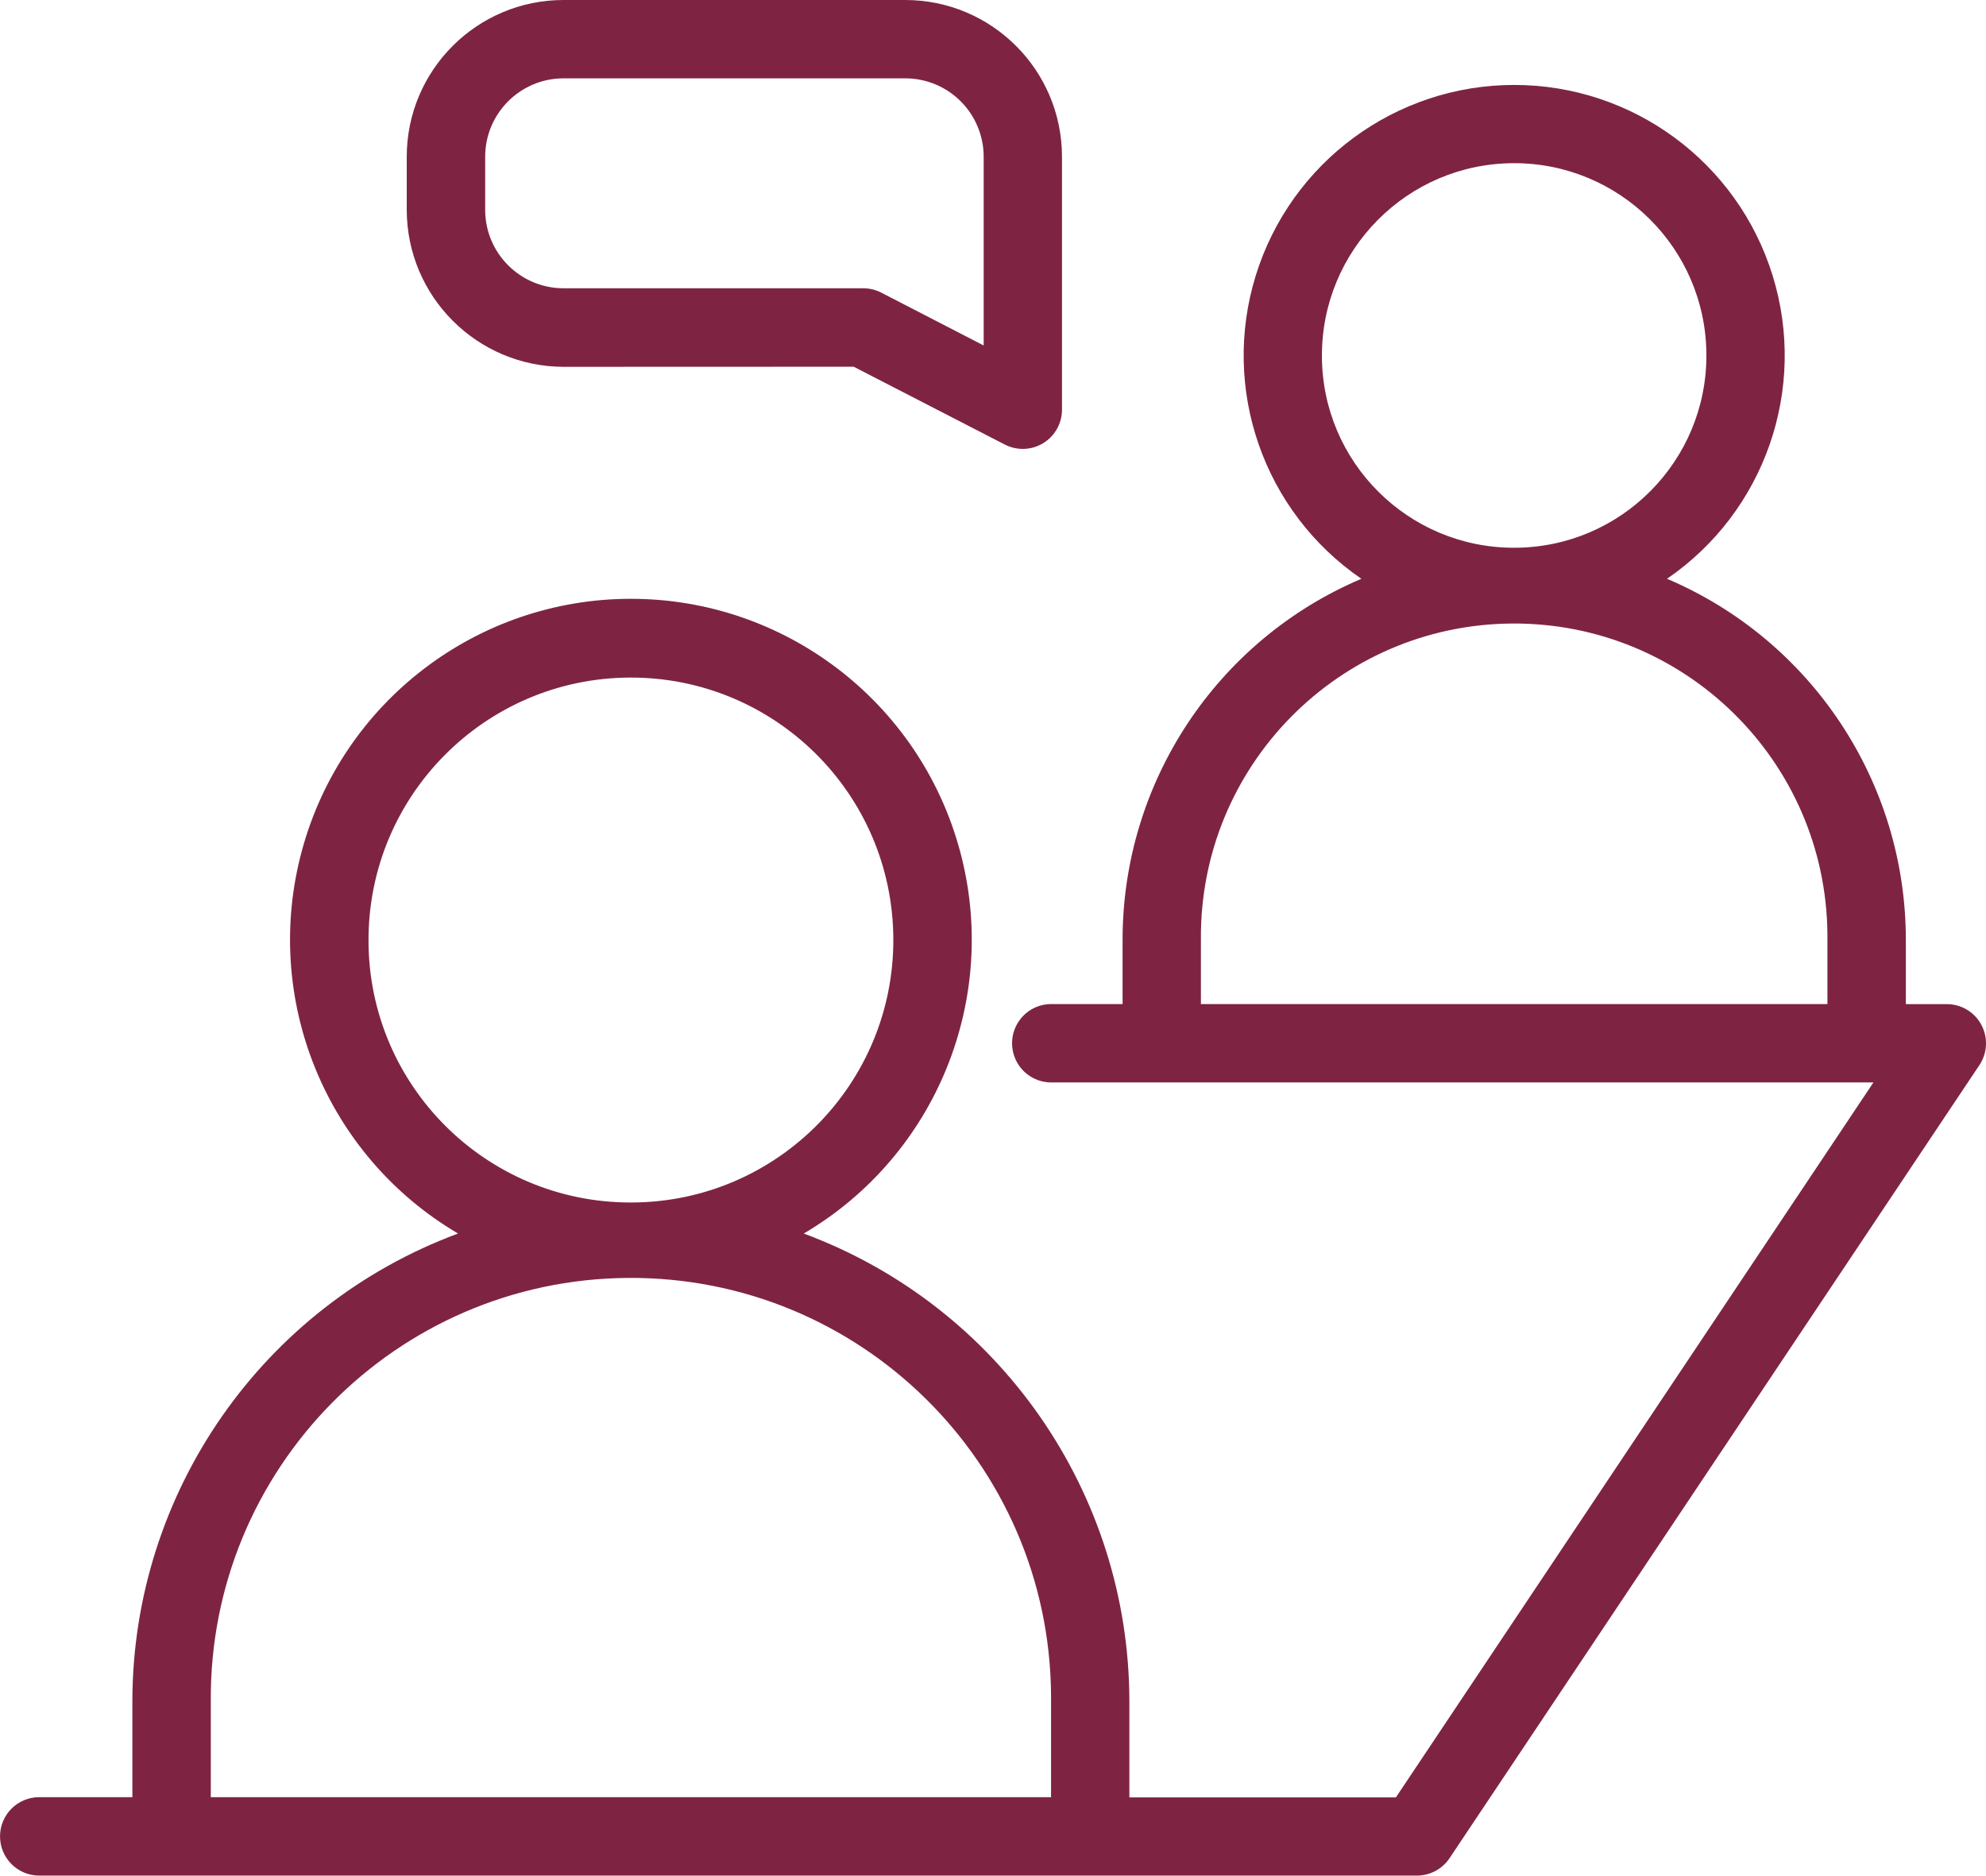
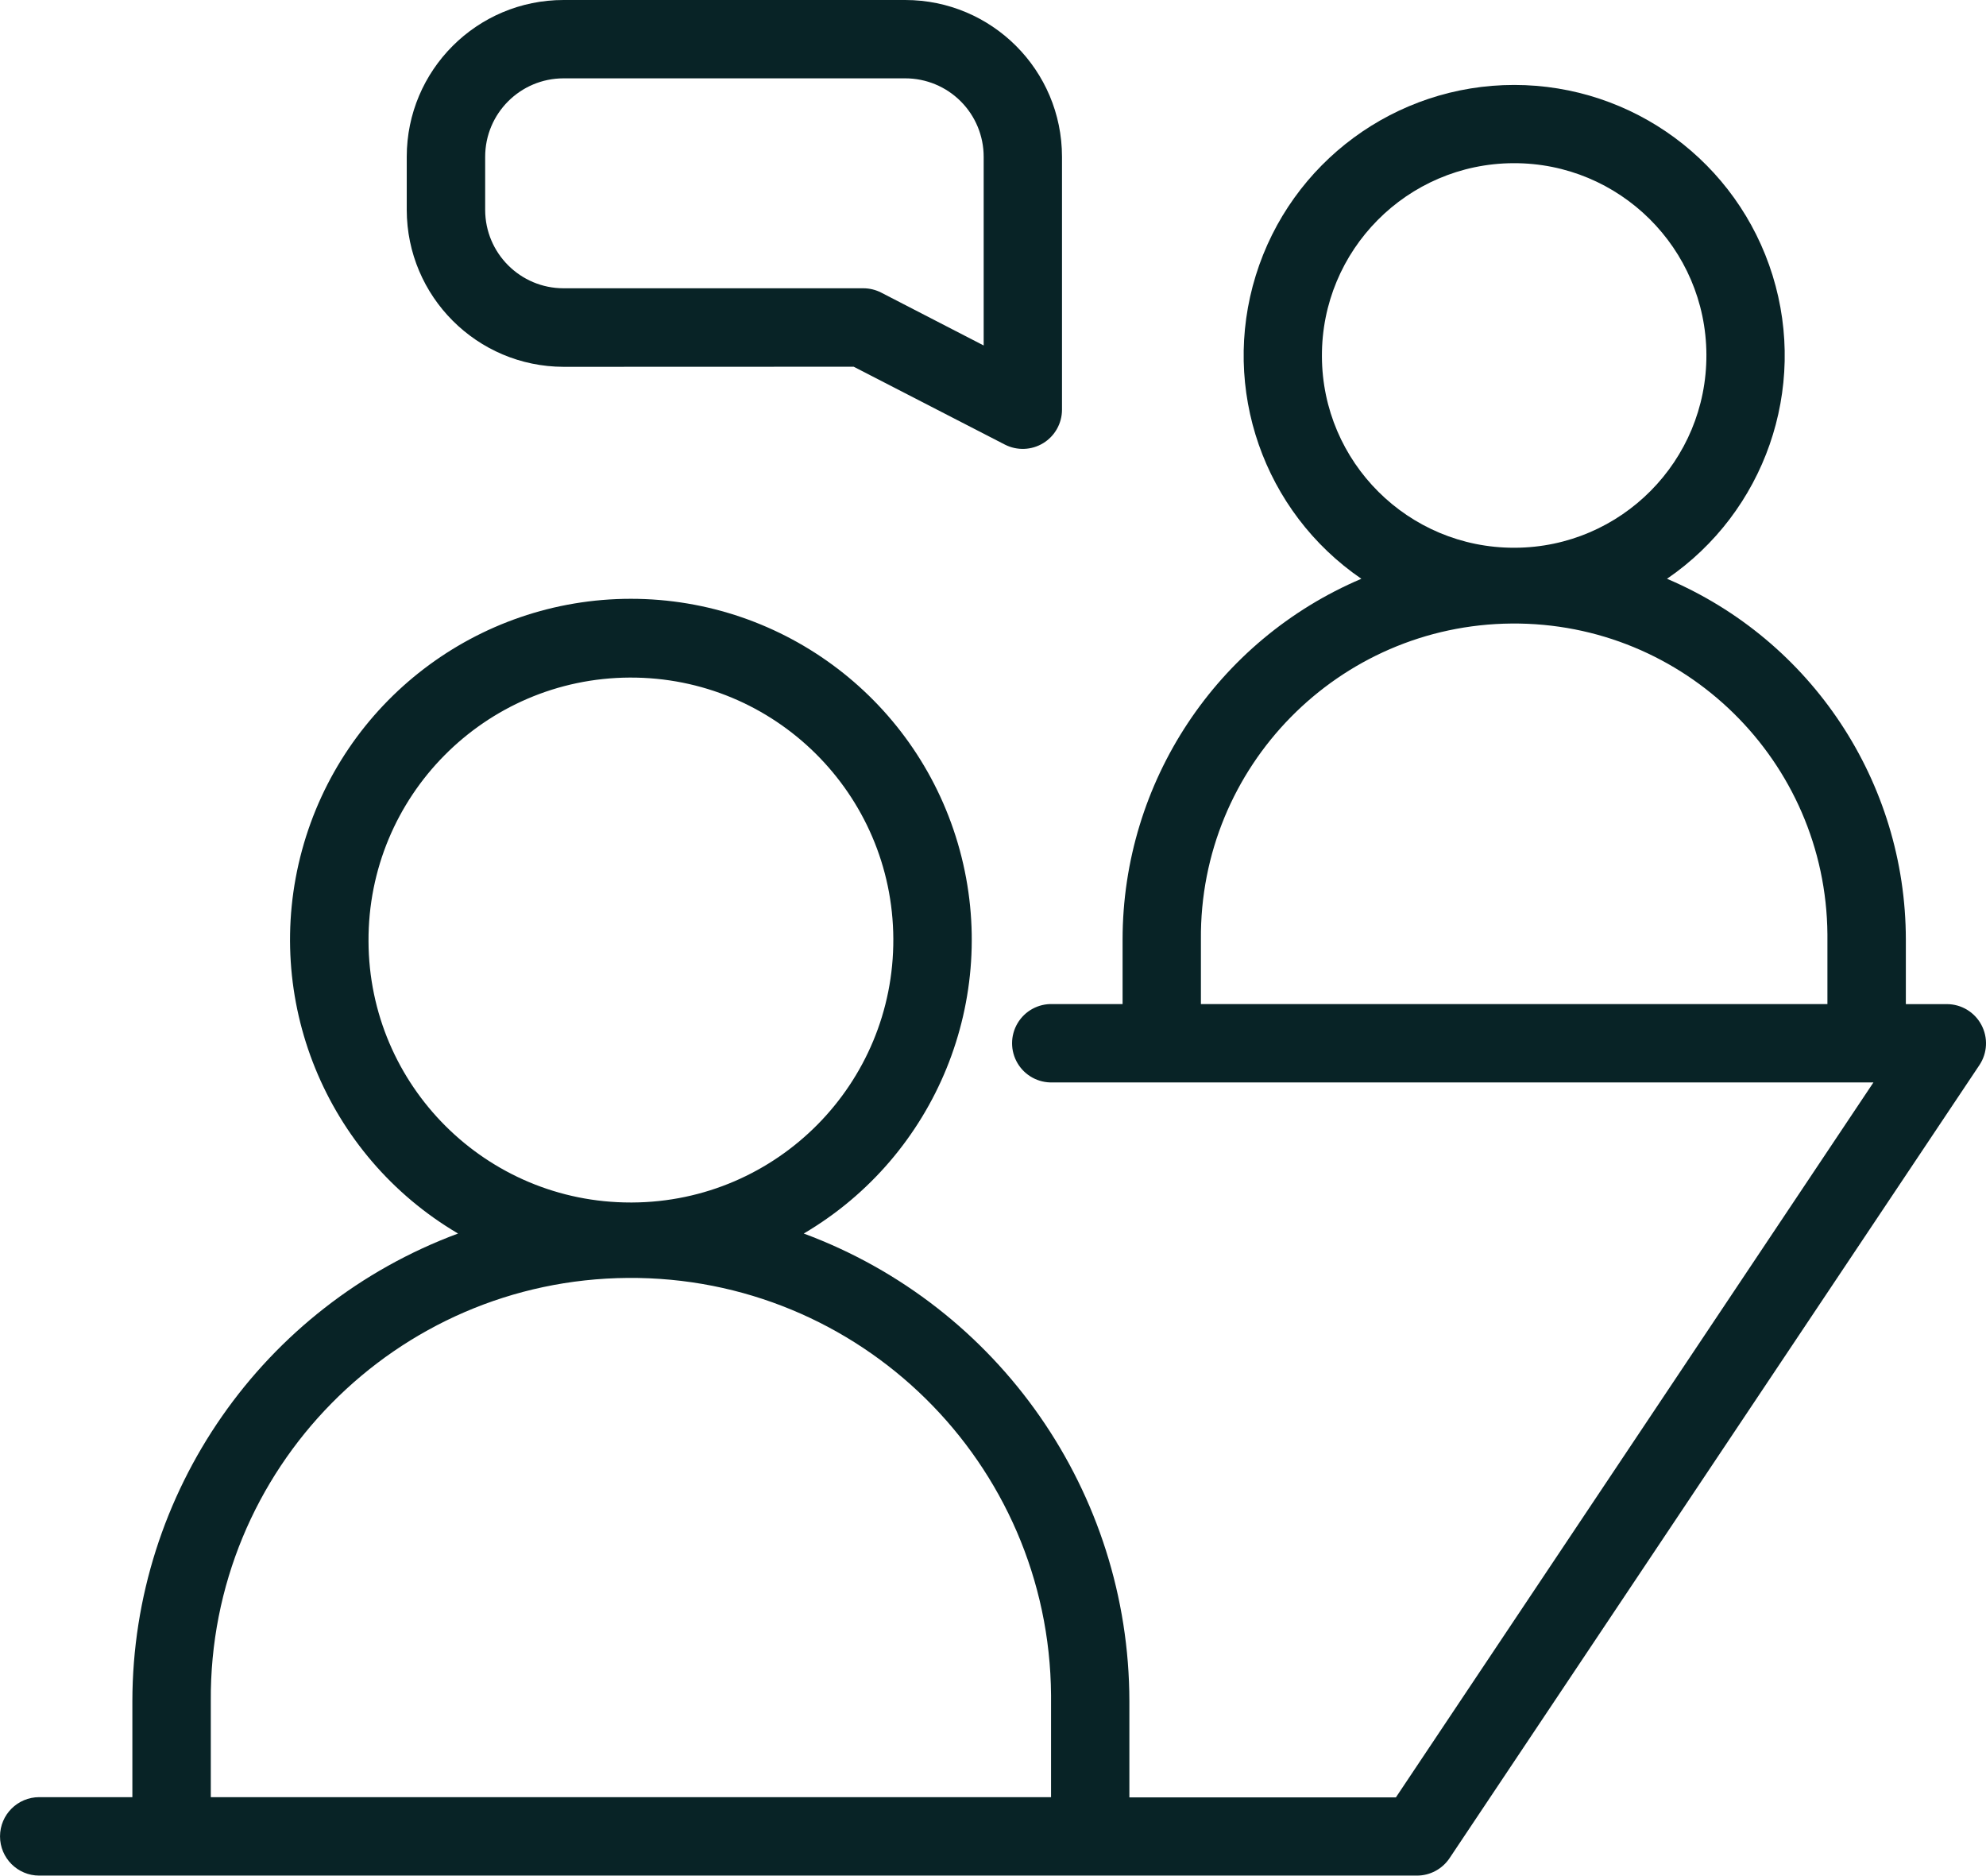
<svg xmlns="http://www.w3.org/2000/svg" id="Group_49" data-name="Group 49" width="39.174" height="36.989" viewBox="0 0 39.174 36.989">
  <defs>
    <clipPath id="clip-path">
-       <rect id="Rectangle_32" data-name="Rectangle 32" width="39.174" height="36.989" fill="#7e2442" />
+       <rect id="Rectangle_32" data-name="Rectangle 32" width="39.174" height="36.989" fill="#082326" />
    </clipPath>
  </defs>
  <g id="Group_48" data-name="Group 48" transform="translate(0 0)" clip-path="url(#clip-path)">
-     <path id="Path_32" data-name="Path 32" d="M39.083,19.67a.771.771,0,0,0-.682-.409h-.808V17.987a7.738,7.738,0,0,0-4.711-7.114,5.336,5.336,0,1,0-6.029,0,7.734,7.734,0,0,0-4.71,7.114V19.26H20.764a.773.773,0,1,0,0,1.545h16.19l-9.42,14.1H22.277V33.008a9.849,9.849,0,0,0-6.423-9.223,6.723,6.723,0,1,0-6.819,0,9.851,9.851,0,0,0-6.424,9.223V34.9H.774a.773.773,0,1,0,0,1.547H27.948a.774.774,0,0,0,.644-.343L39.045,20.462A.773.773,0,0,0,39.083,19.67ZM26.075,6.486a3.792,3.792,0,1,1,3.809,3.775h-.016A3.787,3.787,0,0,1,26.075,6.486ZM36.046,19.26H23.688V17.987a6.179,6.179,0,0,1,12.358-.105V19.26ZM7.269,18.022a5.176,5.176,0,1,1,5.2,5.151h-.027A5.168,5.168,0,0,1,7.269,18.022ZM20.732,34.9H4.158V33.008a8.287,8.287,0,0,1,16.574-.121V34.9Z" transform="translate(0 0.541)" fill="#7e2442" />
-     <path id="Path_33" data-name="Path 33" d="M14.236,7.232l2.983,1.536a.774.774,0,0,0,1.126-.687V3.092A3.093,3.093,0,0,0,15.253,0H8.514A3.093,3.093,0,0,0,5.42,3.092V4.14A3.1,3.1,0,0,0,8.514,7.234ZM6.967,4.14V3.092A1.547,1.547,0,0,1,8.514,1.545h6.739A1.546,1.546,0,0,1,16.8,3.092V6.813l-2.02-1.042a.775.775,0,0,0-.354-.086H8.514A1.547,1.547,0,0,1,6.967,4.14" transform="translate(2.603 0)" fill="#7e2442" />
+     <path id="Path_32" data-name="Path 32" d="M39.083,19.67a.771.771,0,0,0-.682-.409h-.808V17.987a7.738,7.738,0,0,0-4.711-7.114,5.336,5.336,0,1,0-6.029,0,7.734,7.734,0,0,0-4.71,7.114V19.26H20.764a.773.773,0,1,0,0,1.545h16.19l-9.42,14.1H22.277V33.008a9.849,9.849,0,0,0-6.423-9.223,6.723,6.723,0,1,0-6.819,0,9.851,9.851,0,0,0-6.424,9.223V34.9H.774a.773.773,0,1,0,0,1.547H27.948a.774.774,0,0,0,.644-.343L39.045,20.462A.773.773,0,0,0,39.083,19.67ZM26.075,6.486a3.792,3.792,0,1,1,3.809,3.775h-.016A3.787,3.787,0,0,1,26.075,6.486ZM36.046,19.26H23.688V17.987a6.179,6.179,0,0,1,12.358-.105V19.26ZM7.269,18.022a5.176,5.176,0,1,1,5.2,5.151h-.027A5.168,5.168,0,0,1,7.269,18.022ZM20.732,34.9H4.158V33.008a8.287,8.287,0,0,1,16.574-.121V34.9Z" transform="translate(0 0.541)" fill="#082326" />
+     <path id="Path_33" data-name="Path 33" d="M14.236,7.232l2.983,1.536a.774.774,0,0,0,1.126-.687V3.092A3.093,3.093,0,0,0,15.253,0H8.514A3.093,3.093,0,0,0,5.42,3.092V4.14A3.1,3.1,0,0,0,8.514,7.234ZM6.967,4.14V3.092A1.547,1.547,0,0,1,8.514,1.545h6.739A1.546,1.546,0,0,1,16.8,3.092V6.813l-2.02-1.042a.775.775,0,0,0-.354-.086H8.514A1.547,1.547,0,0,1,6.967,4.14" transform="translate(2.603 0)" fill="#082326" />
  </g>
</svg>
